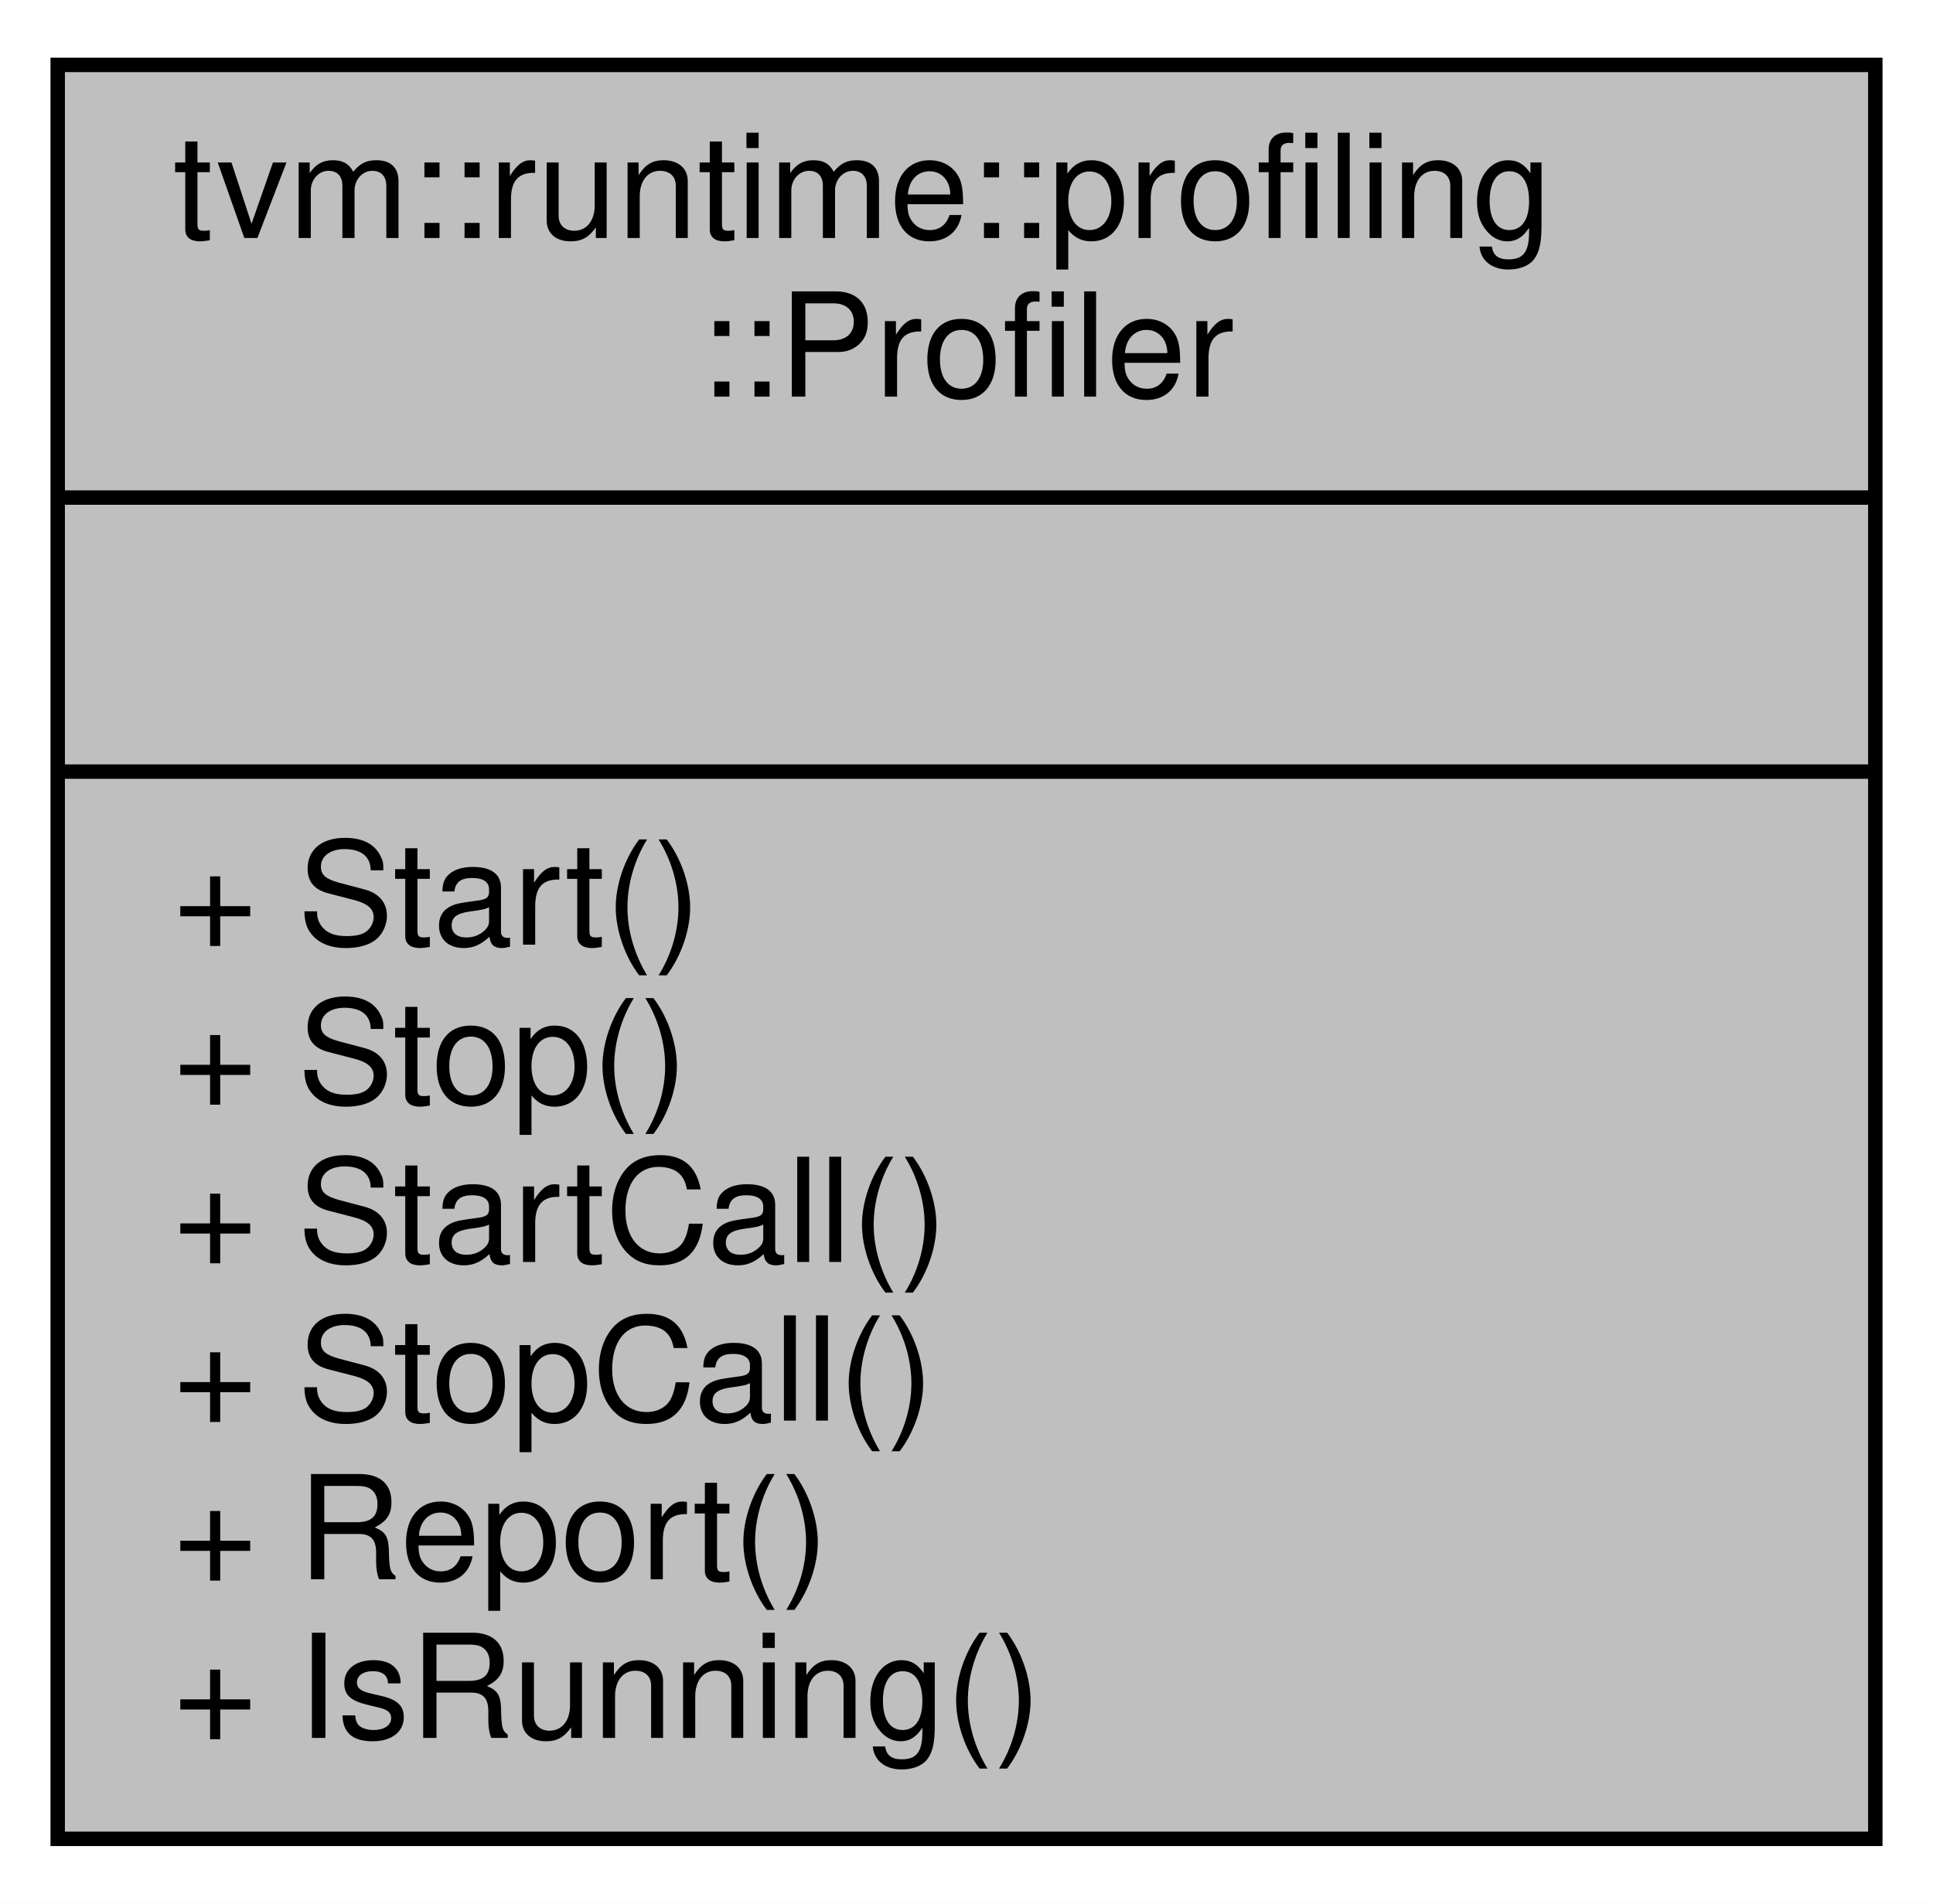
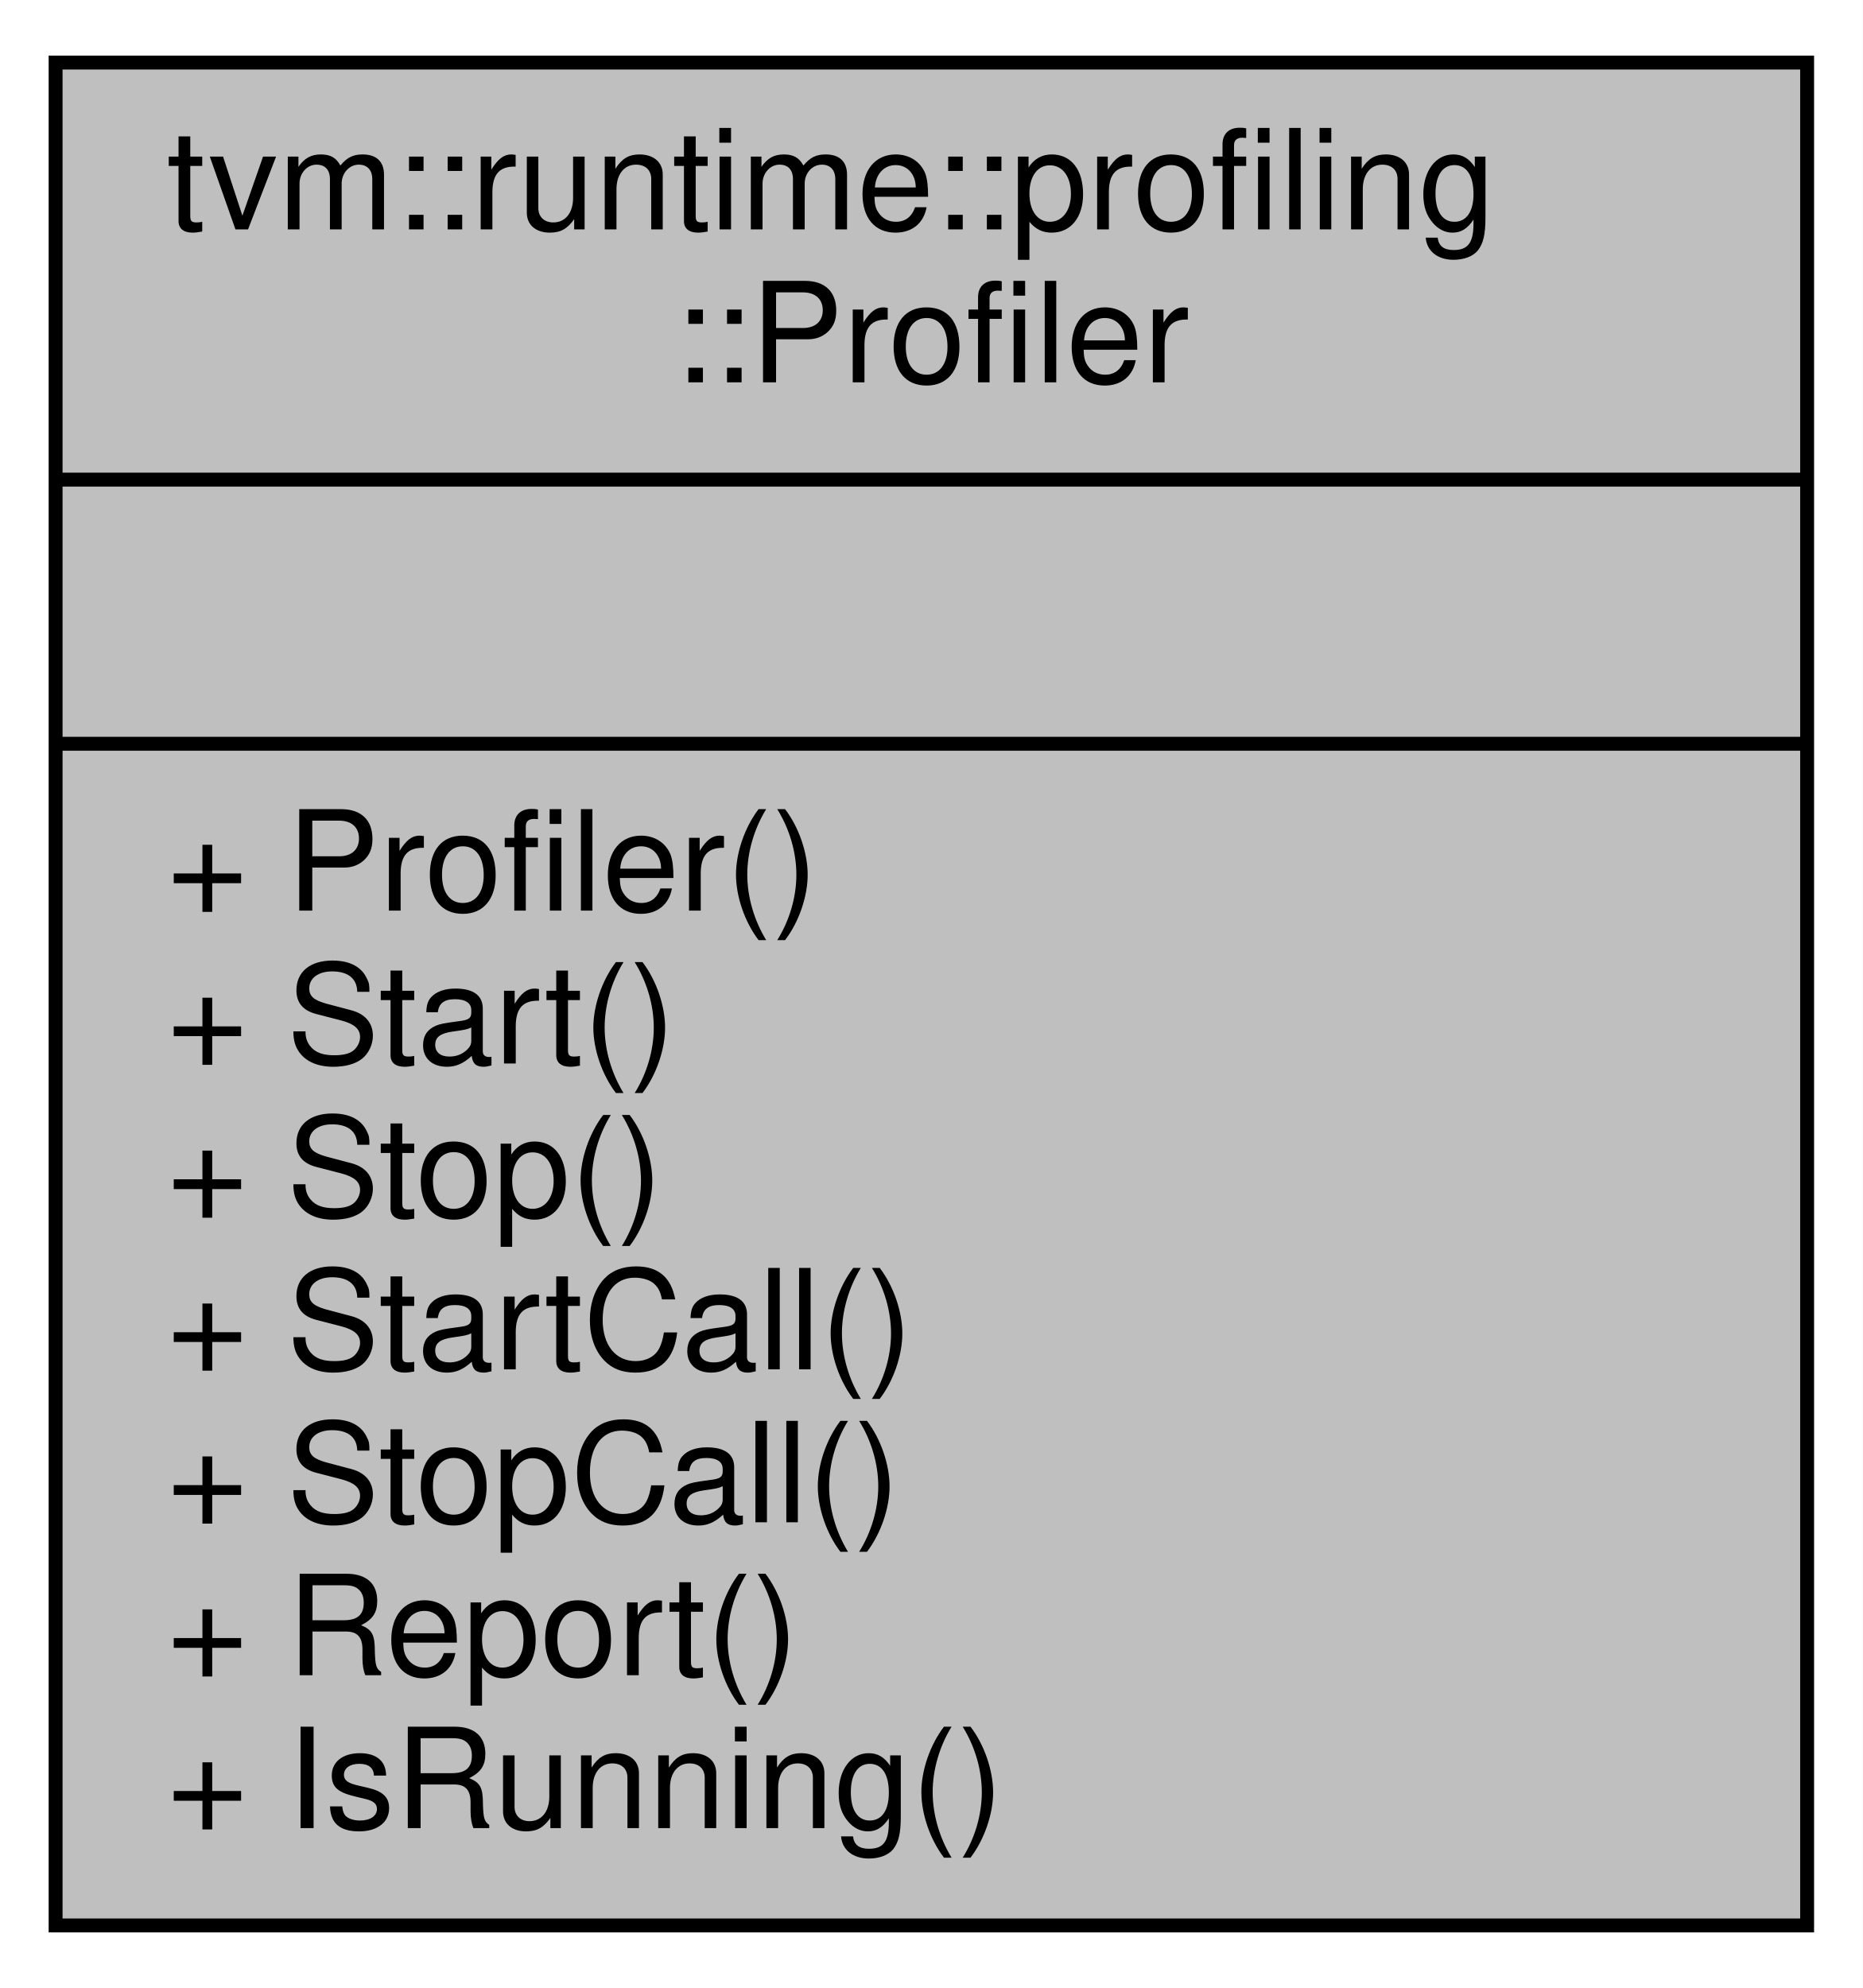
- <svg xmlns="http://www.w3.org/2000/svg" width="134pt" height="132pt" viewBox="0.00 0.00 134.00 132.00">
-   <g id="graph0" class="graph" transform="scale(1 1) rotate(0) translate(4 128)">
-     <polygon fill="#ffffff" stroke="transparent" points="-4,4 -4,-128 130,-128 130,4 -4,4" />
+ <svg xmlns="http://www.w3.org/2000/svg" width="134pt" height="143pt" viewBox="0.00 0.00 134.00 143.00">
+   <g id="graph0" class="graph" transform="scale(1 1) rotate(0) translate(4 139)">
+     <polygon fill="#ffffff" stroke="transparent" points="-4,4 -4,-139 130,-139 130,4 -4,4" />
    <g id="node1" class="node">
-       <polygon fill="#bfbfbf" stroke="#000000" points="0,-.5 0,-123.5 126,-123.5 126,-.5 0,-.5" />
-       <text text-anchor="start" x="8" y="-111.5" font-family="Helvetica,sans-Serif" font-size="10.00" fill="#000000">tvm::runtime::profiling</text>
-       <text text-anchor="middle" x="63" y="-100.5" font-family="Helvetica,sans-Serif" font-size="10.00" fill="#000000">::Profiler</text>
-       <polyline fill="none" stroke="#000000" points="0,-93.5 126,-93.5 " />
-       <text text-anchor="middle" x="63" y="-81.5" font-family="Helvetica,sans-Serif" font-size="10.00" fill="#000000"> </text>
-       <polyline fill="none" stroke="#000000" points="0,-74.5 126,-74.5 " />
+       <polygon fill="#bfbfbf" stroke="#000000" points="0,-.5 0,-134.5 126,-134.5 126,-.5 0,-.5" />
+       <text text-anchor="start" x="8" y="-122.5" font-family="Helvetica,sans-Serif" font-size="10.00" fill="#000000">tvm::runtime::profiling</text>
+       <text text-anchor="middle" x="63" y="-111.5" font-family="Helvetica,sans-Serif" font-size="10.00" fill="#000000">::Profiler</text>
+       <polyline fill="none" stroke="#000000" points="0,-104.5 126,-104.5 " />
+       <text text-anchor="middle" x="63" y="-92.5" font-family="Helvetica,sans-Serif" font-size="10.00" fill="#000000"> </text>
+       <polyline fill="none" stroke="#000000" points="0,-85.5 126,-85.5 " />
+       <text text-anchor="start" x="8" y="-73.5" font-family="Helvetica,sans-Serif" font-size="10.00" fill="#000000">+ Profiler()</text>
      <text text-anchor="start" x="8" y="-62.5" font-family="Helvetica,sans-Serif" font-size="10.00" fill="#000000">+ Start()</text>
      <text text-anchor="start" x="8" y="-51.5" font-family="Helvetica,sans-Serif" font-size="10.00" fill="#000000">+ Stop()</text>
      <text text-anchor="start" x="8" y="-40.5" font-family="Helvetica,sans-Serif" font-size="10.00" fill="#000000">+ StartCall()</text>
      <text text-anchor="start" x="8" y="-29.5" font-family="Helvetica,sans-Serif" font-size="10.00" fill="#000000">+ StopCall()</text>
      <text text-anchor="start" x="8" y="-18.5" font-family="Helvetica,sans-Serif" font-size="10.00" fill="#000000">+ Report()</text>
      <text text-anchor="start" x="8" y="-7.5" font-family="Helvetica,sans-Serif" font-size="10.00" fill="#000000">+ IsRunning()</text>
    </g>
  </g>
</svg>
